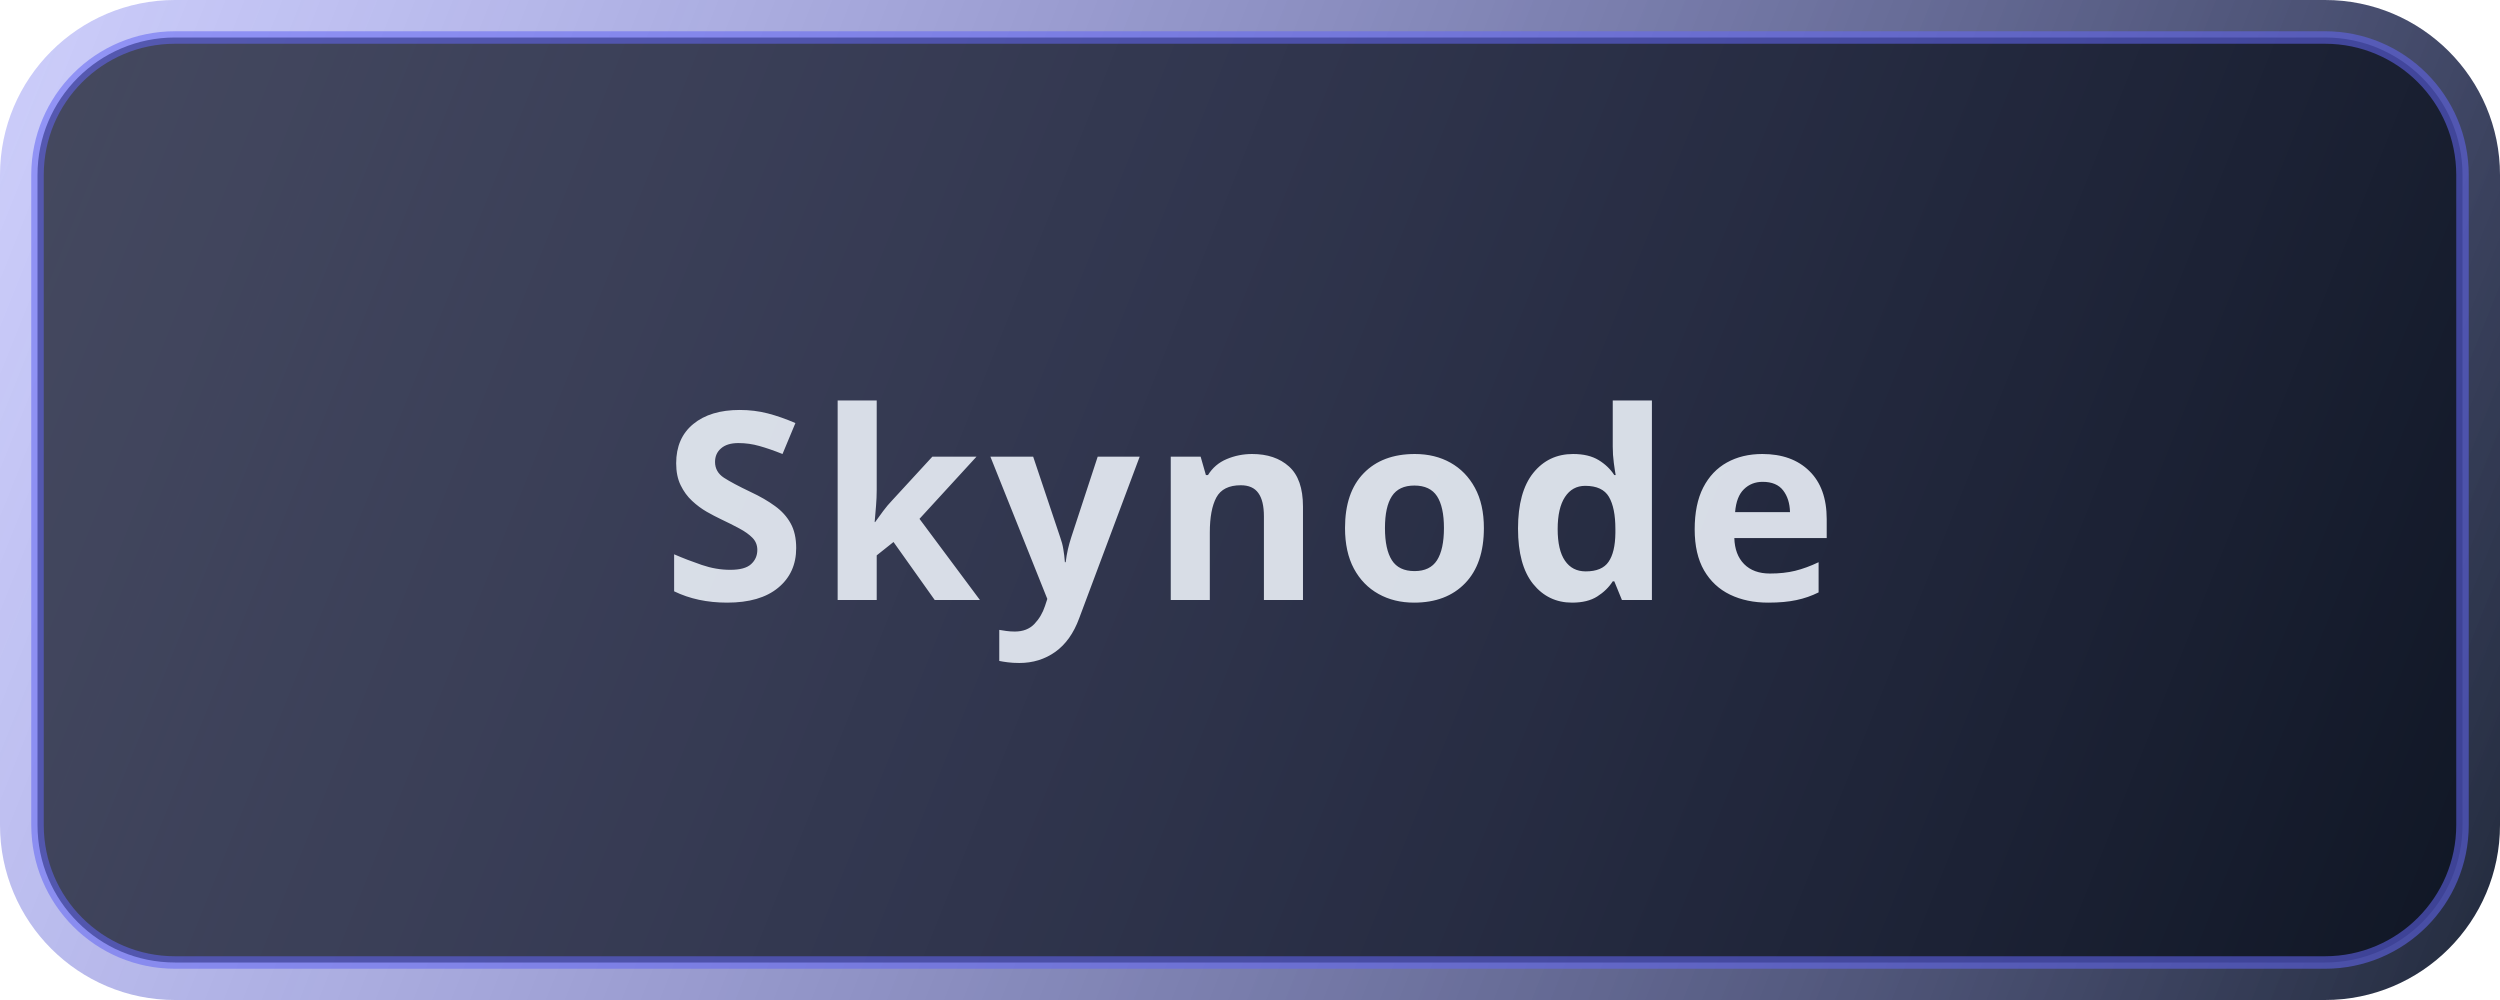
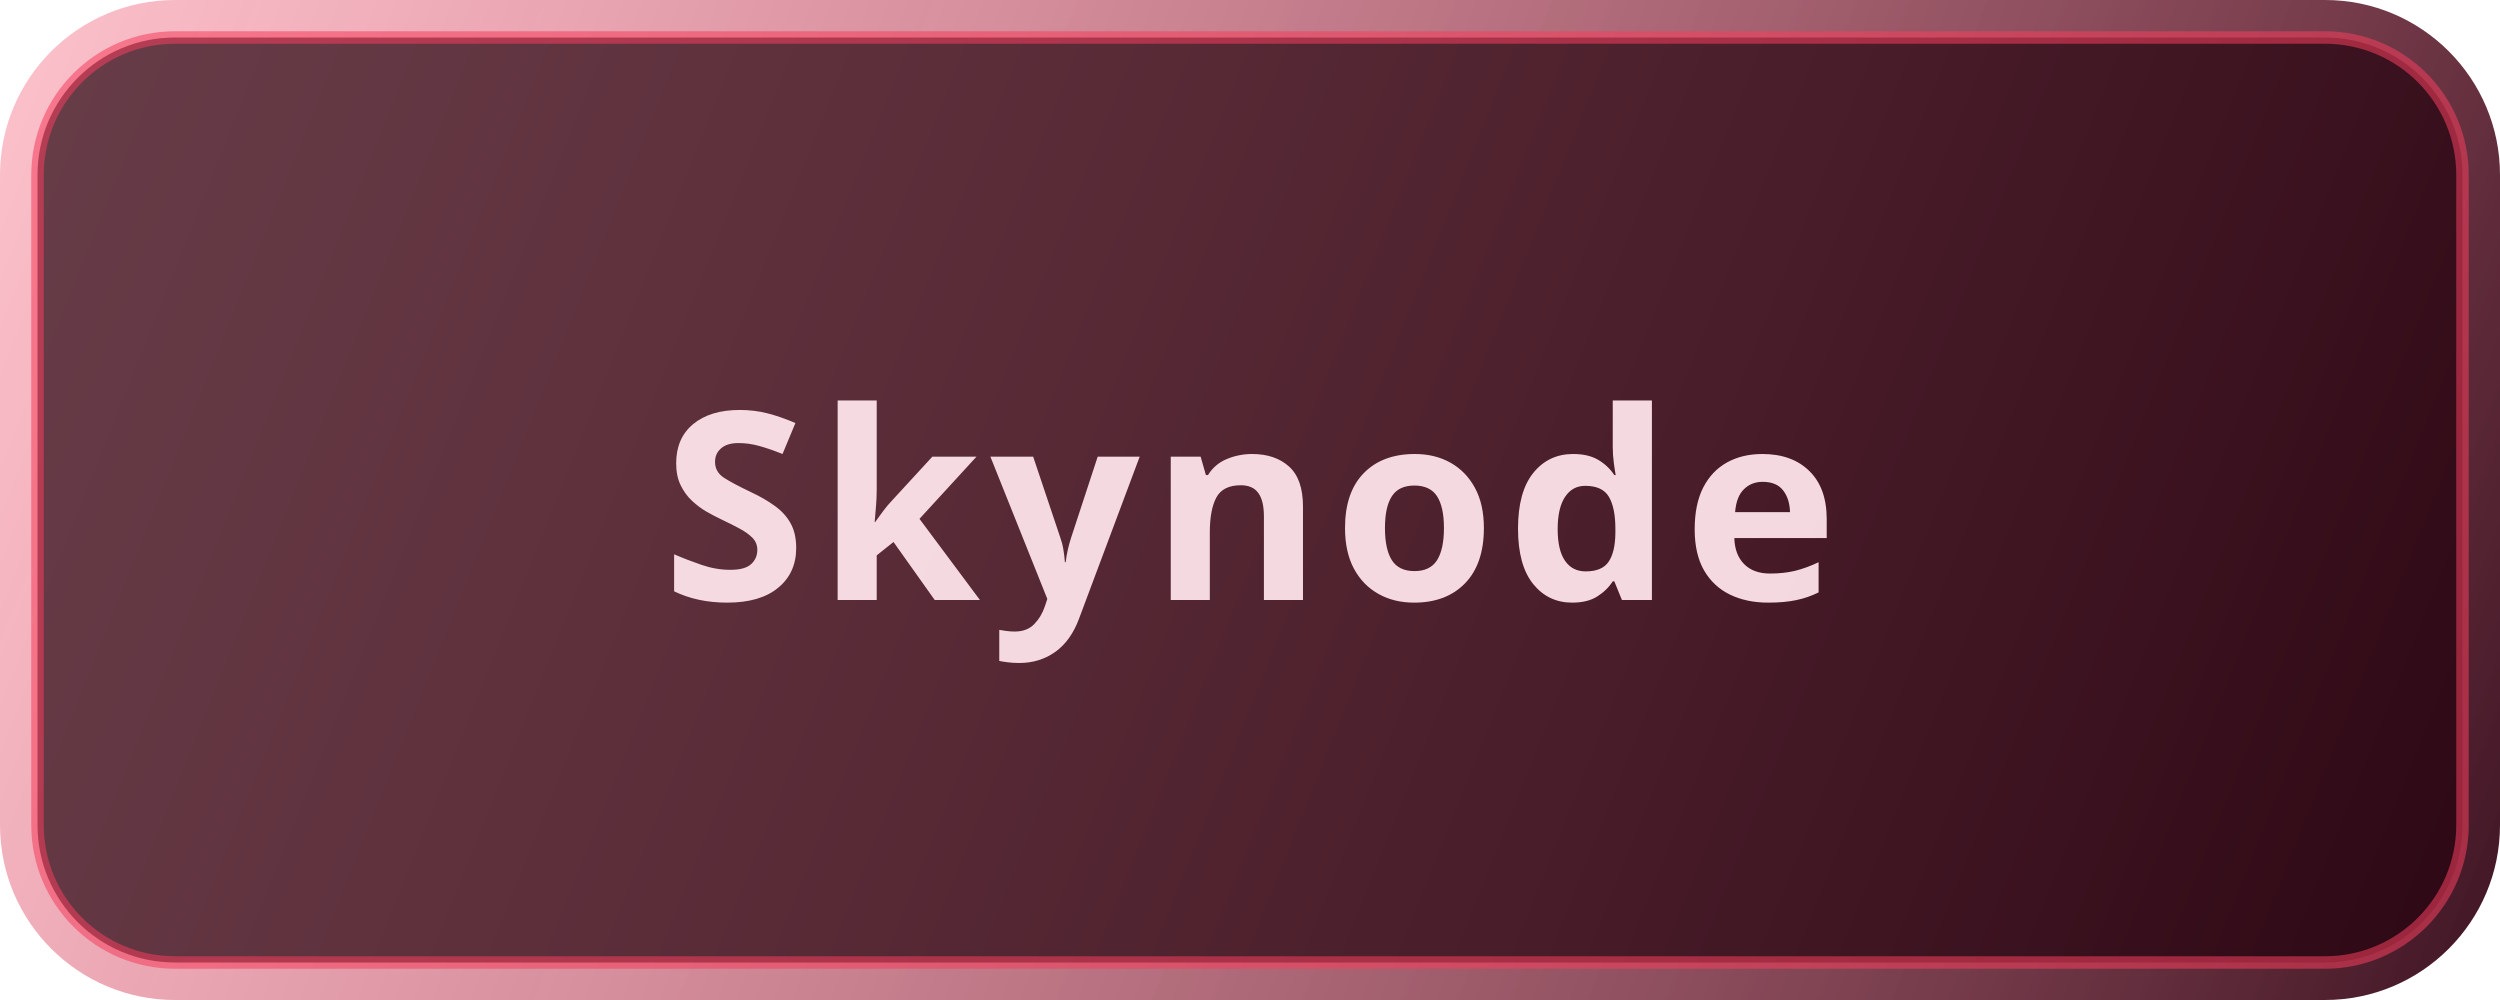
<svg xmlns="http://www.w3.org/2000/svg" width="400" height="160" viewBox="0 0 400 160" fill="none">
  <rect width="400" height="160" rx="28" fill="url(#grad-skynode)" />
-   <rect x="6" y="6" width="388" height="148" rx="22" fill="rgba(6, 12, 24, 0.68)" stroke="#6366F1" stroke-opacity="0.55" stroke-width="2" />
-   <text x="200" y="96" text-anchor="middle" font-family="'Space Grotesk', 'Segoe UI', sans-serif" font-size="42" font-weight="600" fill="rgba(226, 232, 240, 0.94)" letter-spacing="0.04em">Skynode</text>
+   <rect x="6" y="6" width="388" height="148" rx="22" fill="rgba(34, 0, 12, 0.68)" stroke="#F43F5E" stroke-opacity="0.55" stroke-width="2" />
+   <text x="200" y="96" text-anchor="middle" font-family="'Space Grotesk', 'Segoe UI', sans-serif" font-size="42" font-weight="600" fill="rgba(255, 228, 236, 0.94)" letter-spacing="0.04em">Skynode</text>
  <defs>
    <linearGradient id="grad-skynode" x1="0" y1="0" x2="400" y2="160" gradientUnits="userSpaceOnUse">
-       <stop offset="0" stop-color="#6366F1" stop-opacity="0.32" />
-       <stop offset="1" stop-color="rgba(14, 23, 42, 0.92)" />
+       <stop offset="0" stop-color="#F43F5E" stop-opacity="0.32" />
+       <stop offset="1" stop-color="rgba(46, 0, 16, 0.92)" />
    </linearGradient>
  </defs>
</svg>
